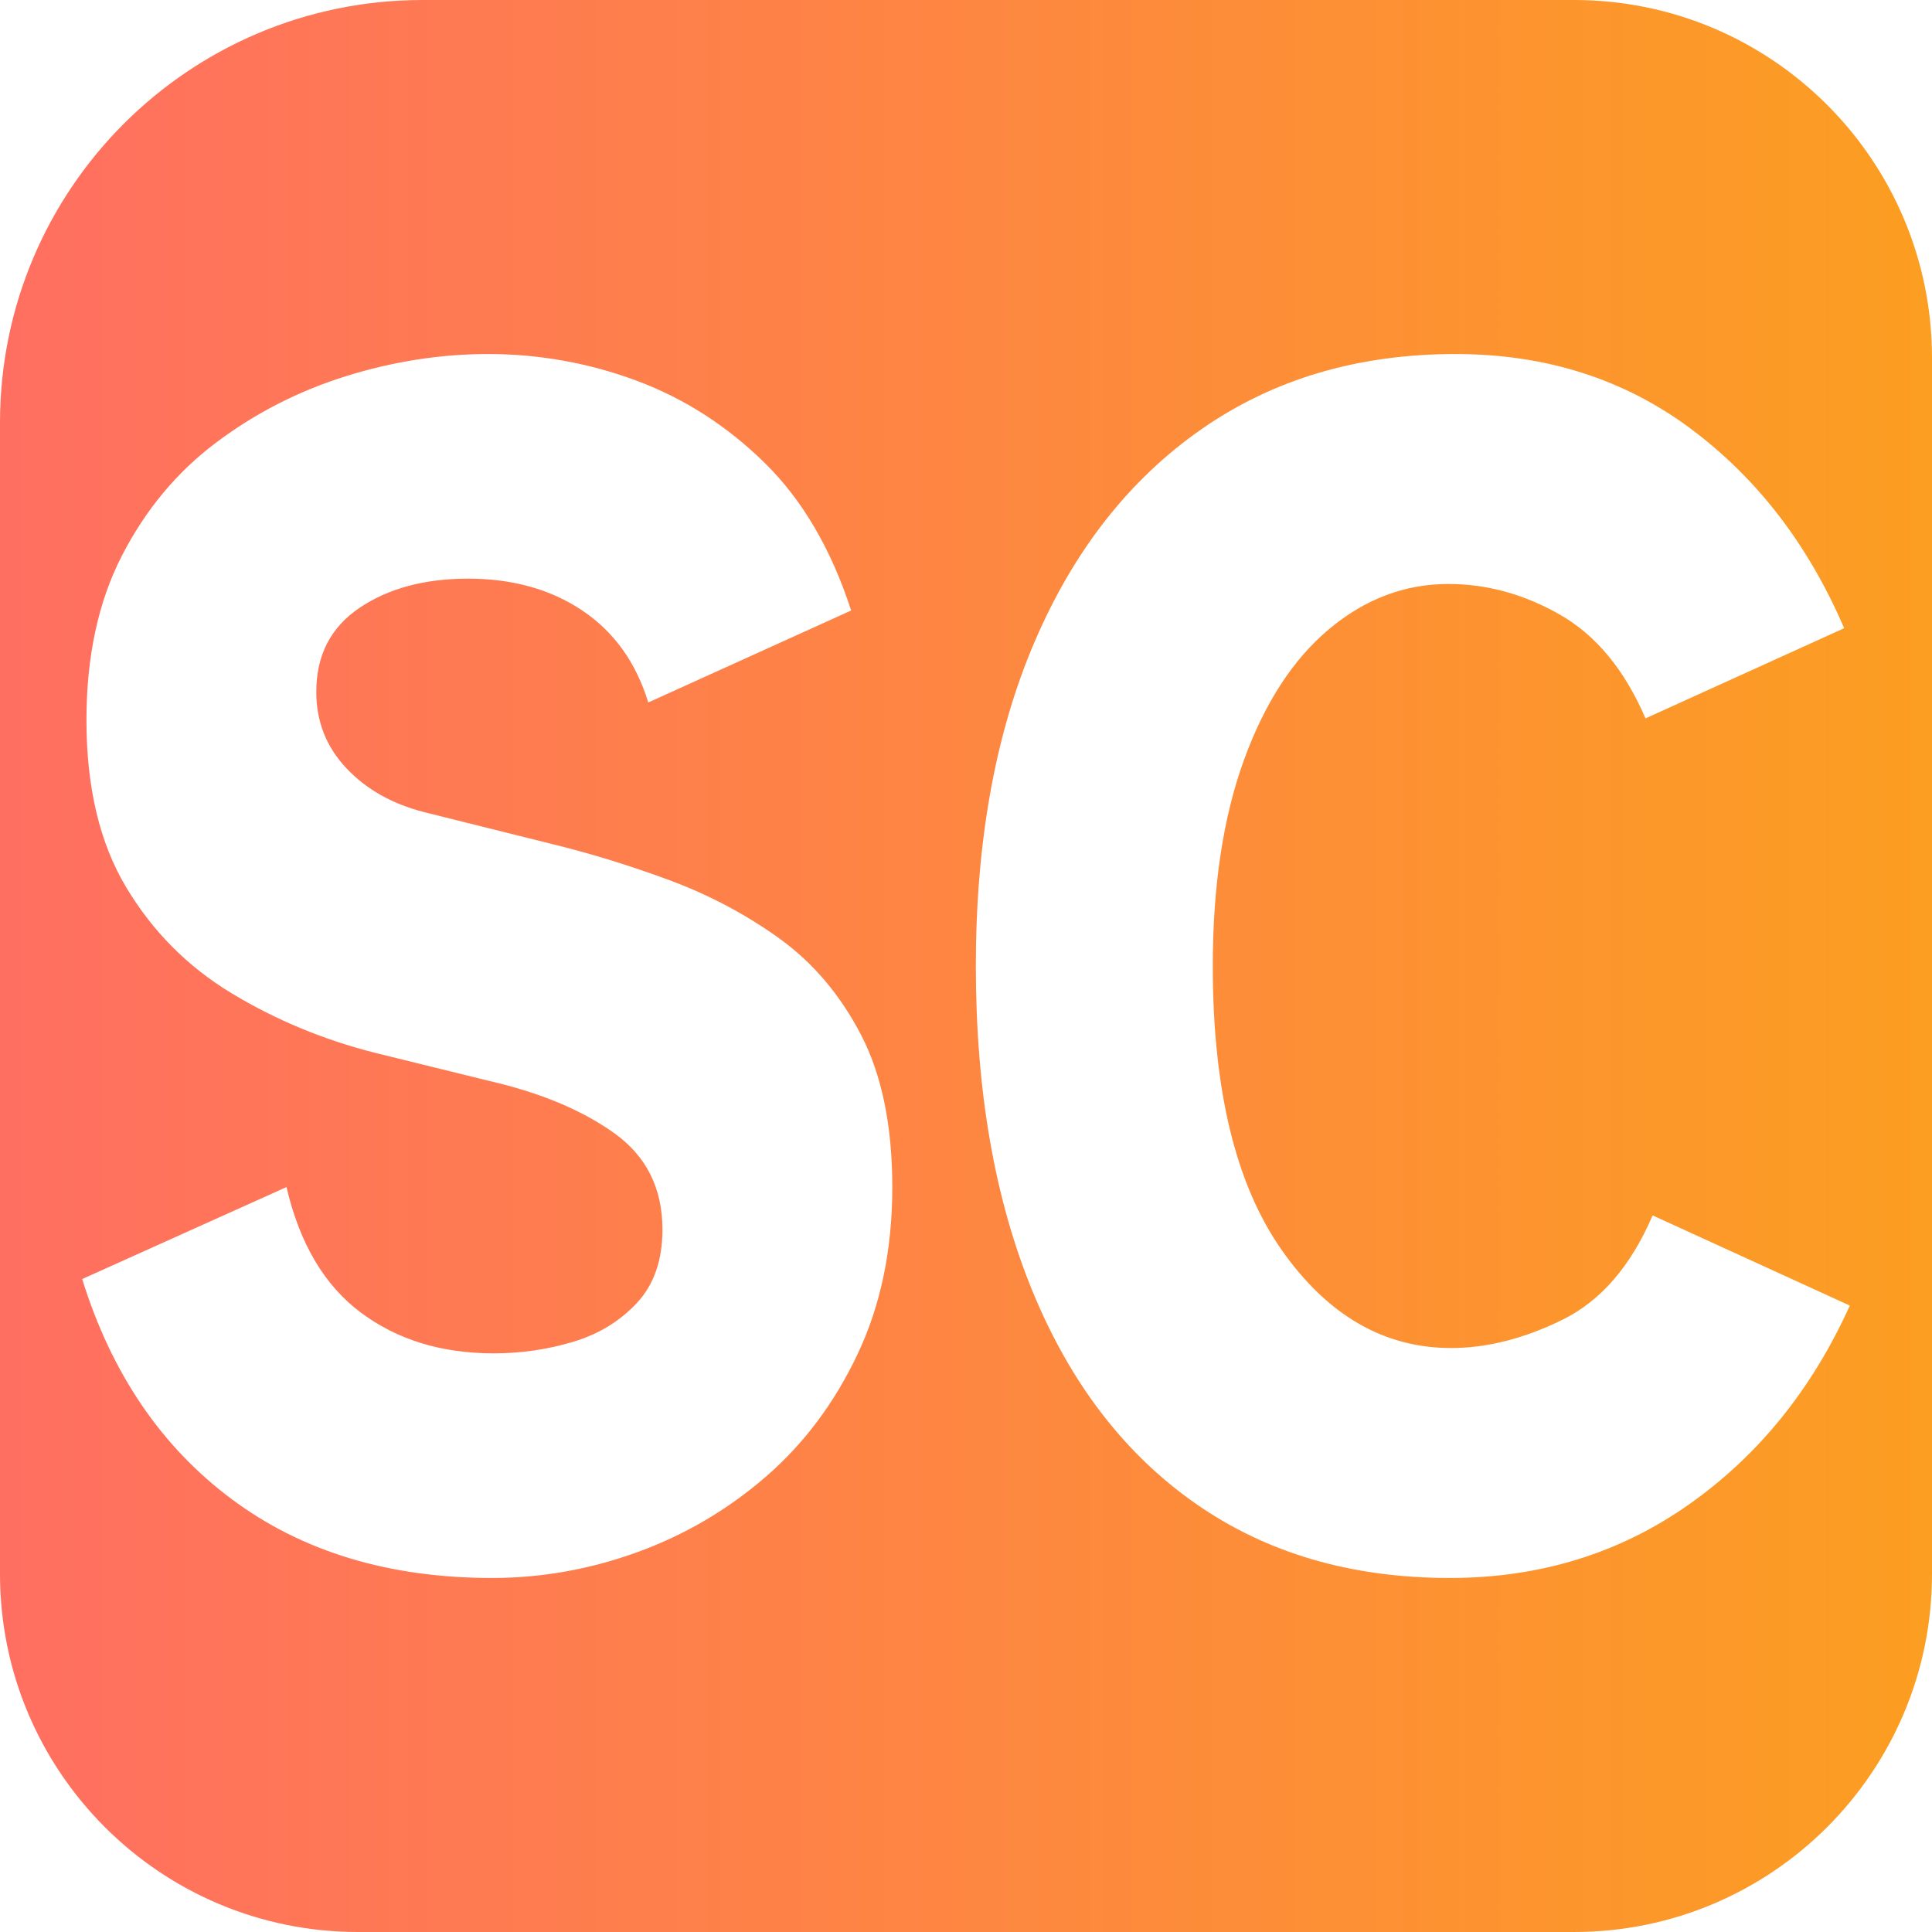
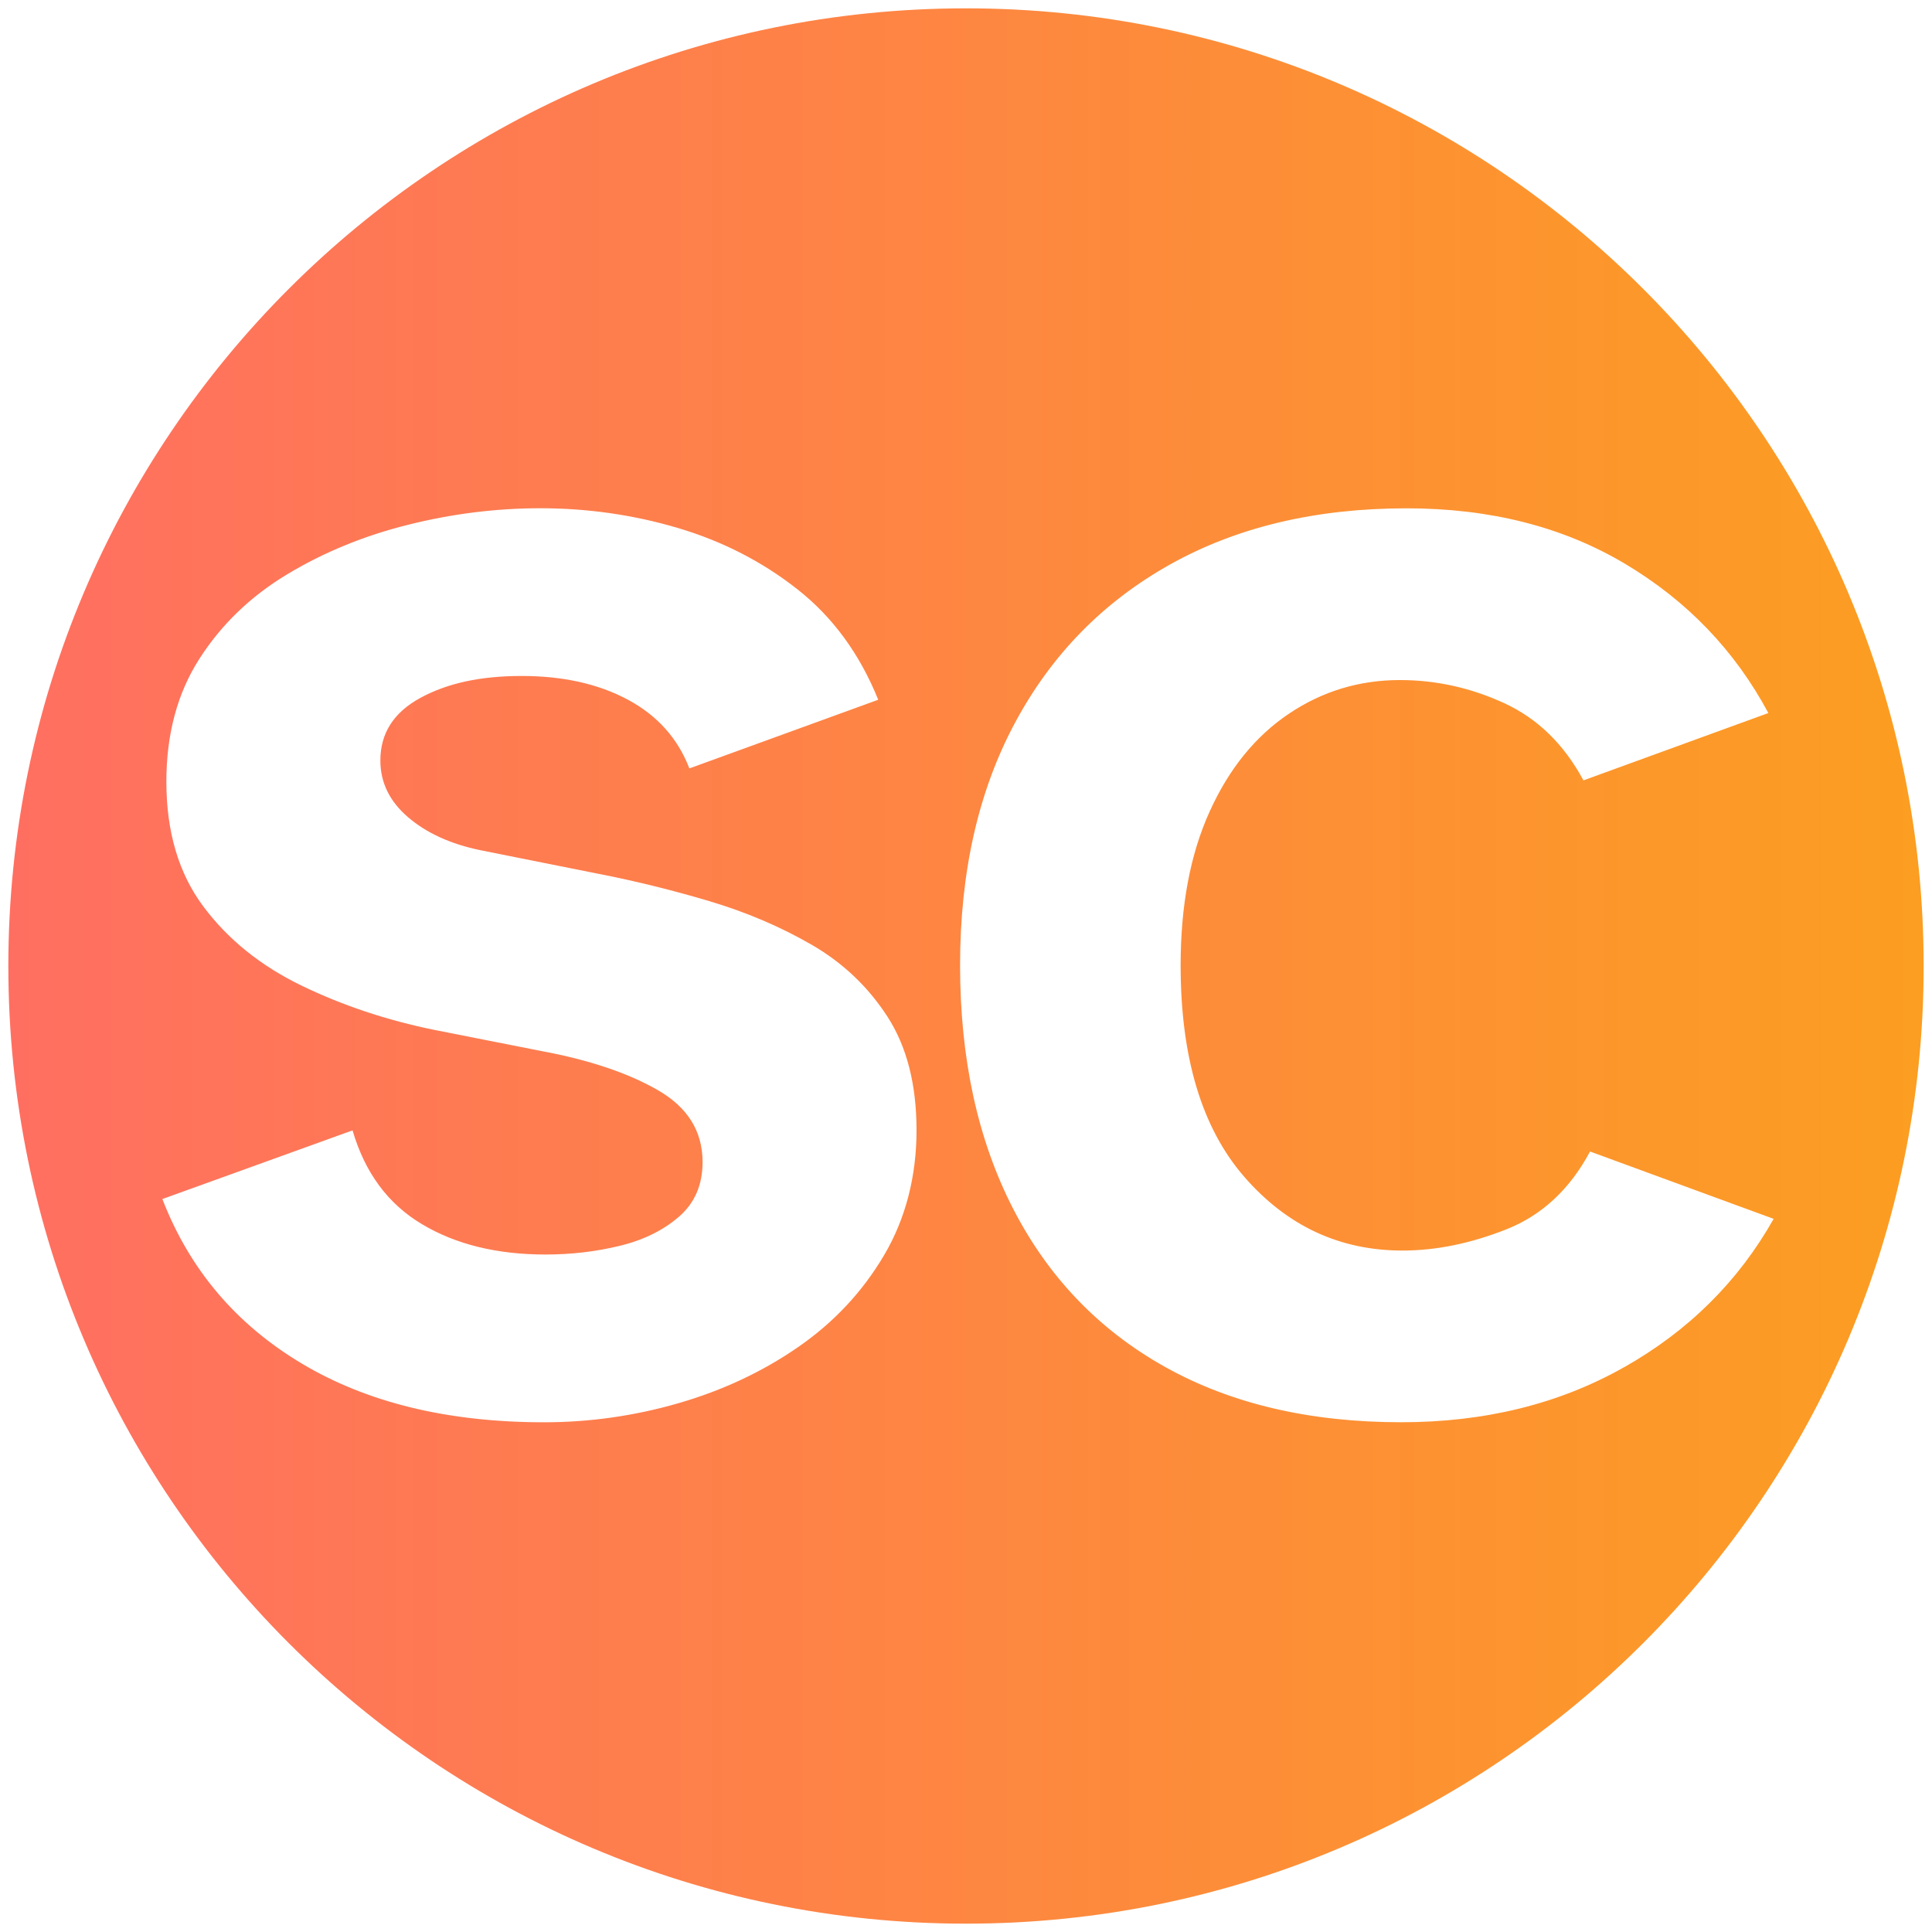
<svg xmlns="http://www.w3.org/2000/svg" id="Layer_1" data-name="Layer 1" viewBox="0 0 512 512">
  <defs>
    <style>
      .cls-1 {
        fill: url(#linear-gradient);
      }
    </style>
-     <linearGradient id="linear-gradient" x1="0" y1="256" x2="512" y2="256" gradientUnits="userSpaceOnUse">
+     <linearGradient id="linear-gradient" x1="2.21" y1="256" x2="509.79" y2="256" gradientUnits="userSpaceOnUse">
      <stop offset="0" stop-color="#ff6f61" />
      <stop offset="1" stop-color="#fc9e21" />
    </linearGradient>
  </defs>
-   <path class="cls-1" d="M417.12,0H112C50.14,0,0,50.14,0,112v305.12c0,52.4,42.48,94.88,94.88,94.88h322.24c52.4,0,94.88-42.48,94.88-94.88V94.88C512,42.48,469.52,0,417.12,0ZM227.26,358.88q-9.22,19.46-24.44,32.58t-34.03,19.92-38.35,6.8q-40.99,0-68.99-20.86-28.02-20.85-39.67-58.36l54.14-24.37q5.26,22.5,19.74,33.28,14.47,10.79,35.16,10.78,10.9,0,21.05-3.05,10.15-3.04,16.92-10.31,6.77-7.26,6.77-19.45,0-16.4-12.79-25.55-12.78-9.14-33.08-13.82l-30.46-7.5q-20.3-5.16-37.78-15.7-17.49-10.55-28.01-28.13-10.53-17.57-10.53-44.29,0-25.31,9.4-43.59,9.39-18.28,25-30,15.6-11.71,34.4-17.58,18.8-5.85,37.6-5.86,20.3,0,39.29,7.03,18.98,7.04,34.03,21.8,15.03,14.76,22.93,39.14l-53.76,24.37q-4.89-15.93-17.49-24.37-12.6-8.44-30.26-8.44-17.3,0-28.76,7.73-11.48,7.74-11.47,22.27,0,11.72,7.89,20.15,7.9,8.44,20.68,11.72l33.84,8.44q15.41,3.76,31.21,9.61,15.79,5.86,29.14,15.46,13.34,9.62,21.62,25.55,8.26,15.94,8.27,40.31Q236.47,339.44,227.26,358.88ZM447.55,398.72q-27.64,19.46-63.36,19.46-39.11,0-67.3-19.69-28.2-19.69-43.24-56.25-15.04-36.56-15.04-86.24,0-49.68,15.61-86.01,15.59-36.32,44.18-56.25,28.57-19.91,67.3-19.92,35.71,0,62.22,19.69,26.51,19.69,40.8,52.97l-52.64,23.9q-8.28-19.21-22.56-27.42-14.29-8.2-29.7-8.2-17.3,0-31.59,11.95-14.29,11.95-22.56,34.68-8.27,22.75-8.27,54.61,0,49.22,18.24,75.23,18.23,26.01,44.93,26.01,14.28,0,29.51-7.5,15.23-7.49,23.88-27.65l52.26,23.9Q475.18,379.28,447.55,398.72Z" />
+   <path class="cls-1" d="M256,2.21C115.83,2.21,2.21,115.83,2.21,256s113.63,253.79,253.79,253.79,253.79-113.63,253.79-253.79S396.17,2.21,256,2.21ZM234.3,332.63c-5.72,9.69-13.3,17.8-22.75,24.33-9.45,6.54-20.01,11.5-31.67,14.88-11.67,3.38-23.57,5.08-35.7,5.08-25.44,0-46.85-5.19-64.23-15.58-17.38-10.38-29.7-24.9-36.92-43.58l50.4-18.2c3.27,11.2,9.39,19.49,18.38,24.85,8.98,5.37,19.89,8.05,32.73,8.05,6.76,0,13.3-.75,19.6-2.28,6.3-1.51,11.55-4.08,15.75-7.7,4.2-3.62,6.3-8.46,6.3-14.53,0-8.17-3.97-14.53-11.9-19.08-7.94-4.55-18.2-7.99-30.8-10.33l-28.35-5.6c-12.6-2.56-24.33-6.47-35.18-11.72-10.85-5.25-19.54-12.25-26.07-21-6.54-8.75-9.8-19.78-9.8-33.08,0-12.6,2.92-23.45,8.75-32.55,5.83-9.1,13.59-16.57,23.28-22.4,9.68-5.83,20.35-10.21,32.02-13.12,11.66-2.92,23.33-4.38,35-4.38,12.6,0,24.79,1.75,36.57,5.25,11.78,3.5,22.34,8.92,31.68,16.28,9.33,7.35,16.45,17.09,21.35,29.22l-50.05,18.2c-3.04-7.93-8.46-14-16.27-18.2-7.82-4.2-17.21-6.3-28.17-6.3s-19.66,1.92-26.78,5.77c-7.12,3.85-10.67,9.4-10.67,16.62,0,5.84,2.45,10.85,7.35,15.05,4.9,4.2,11.31,7.12,19.25,8.75l31.5,6.3c9.56,1.87,19.25,4.26,29.05,7.17,9.8,2.92,18.84,6.77,27.12,11.55,8.28,4.79,14.99,11.15,20.12,19.08,5.13,7.94,7.7,17.97,7.7,30.1s-2.86,23.4-8.58,33.08ZM430.3,362.38c-17.15,9.69-36.81,14.53-58.97,14.53-24.27,0-45.15-4.9-62.65-14.7s-30.92-23.8-40.25-42c-9.33-18.2-14-39.67-14-64.4s4.84-46.14,14.53-64.22c9.68-18.08,23.39-32.08,41.12-42,17.73-9.92,38.61-14.88,62.65-14.88,22.17,0,41.48,4.9,57.92,14.7,16.45,9.8,29.11,22.99,37.98,39.55l-49,17.85c-5.14-9.56-12.14-16.39-21-20.47-8.87-4.08-18.08-6.12-27.65-6.12-10.74,0-20.54,2.97-29.4,8.92-8.87,5.95-15.87,14.58-21,25.9-5.14,11.32-7.7,24.91-7.7,40.77,0,24.5,5.65,43.23,16.97,56.18,11.32,12.95,25.25,19.42,41.83,19.42,8.87,0,18.03-1.87,27.47-5.6,9.45-3.73,16.86-10.61,22.23-20.65l48.65,17.85c-9.33,16.57-22.57,29.7-39.72,39.38Z" />
</svg>
